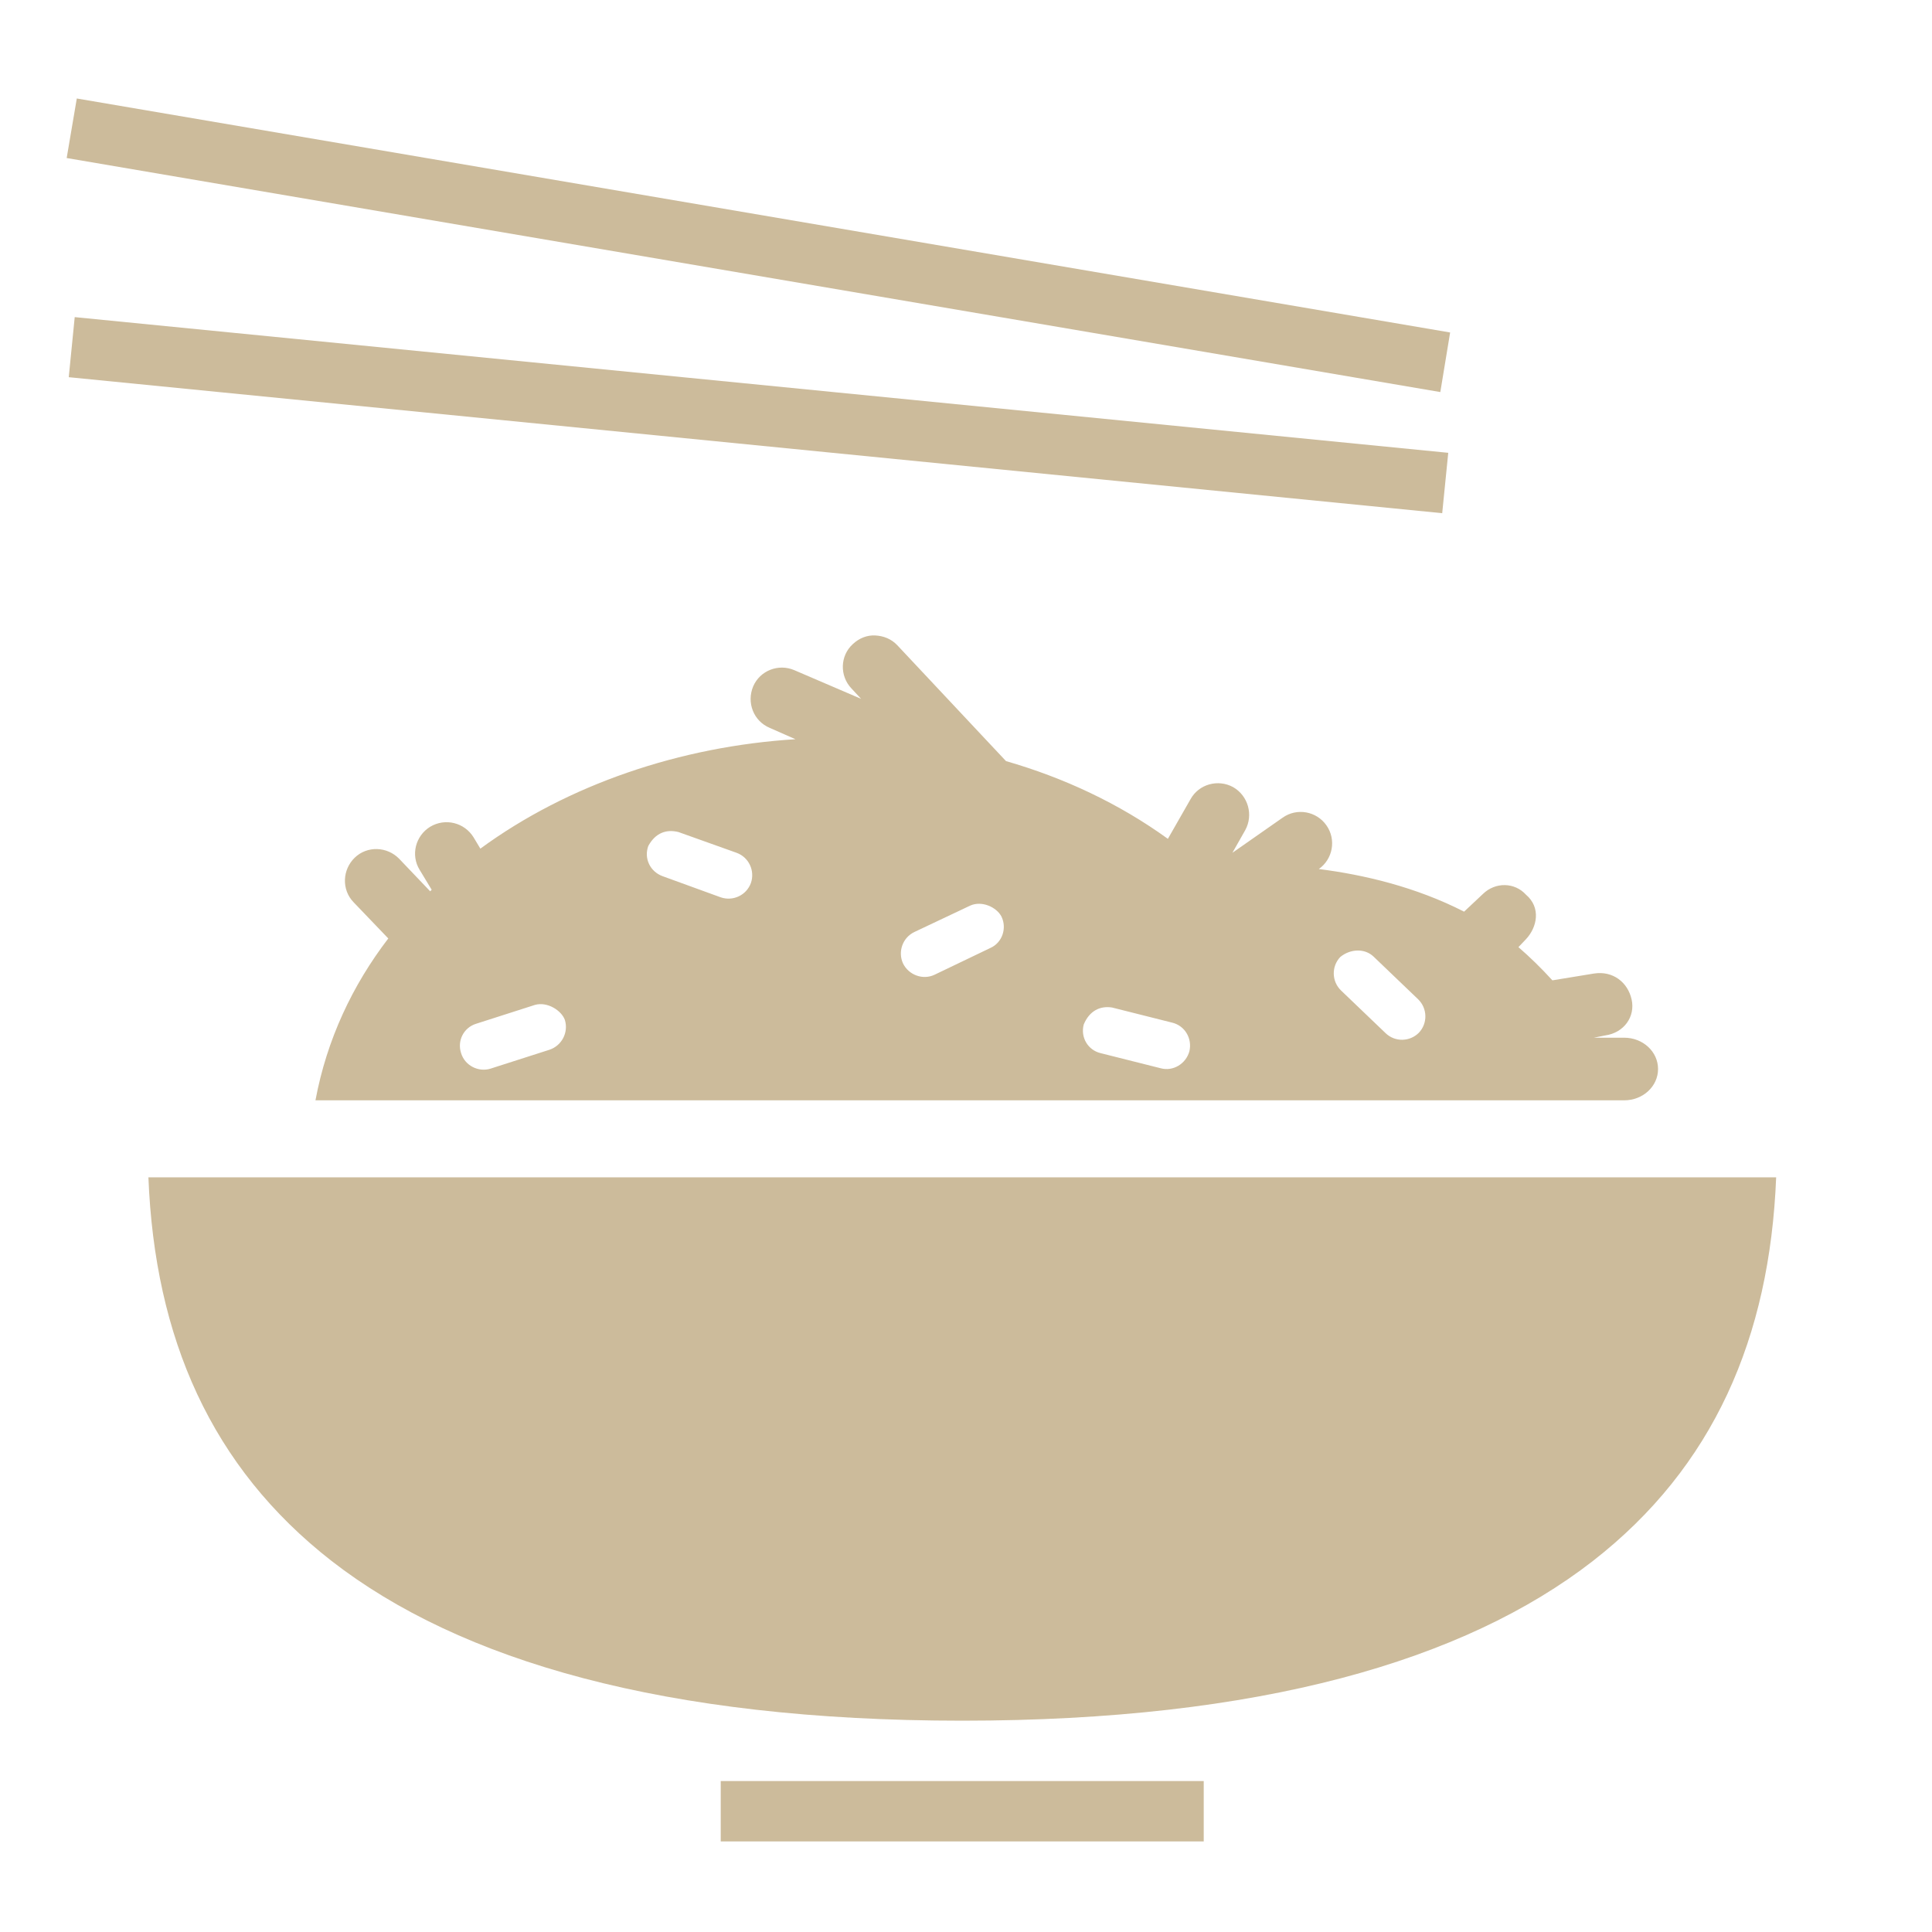
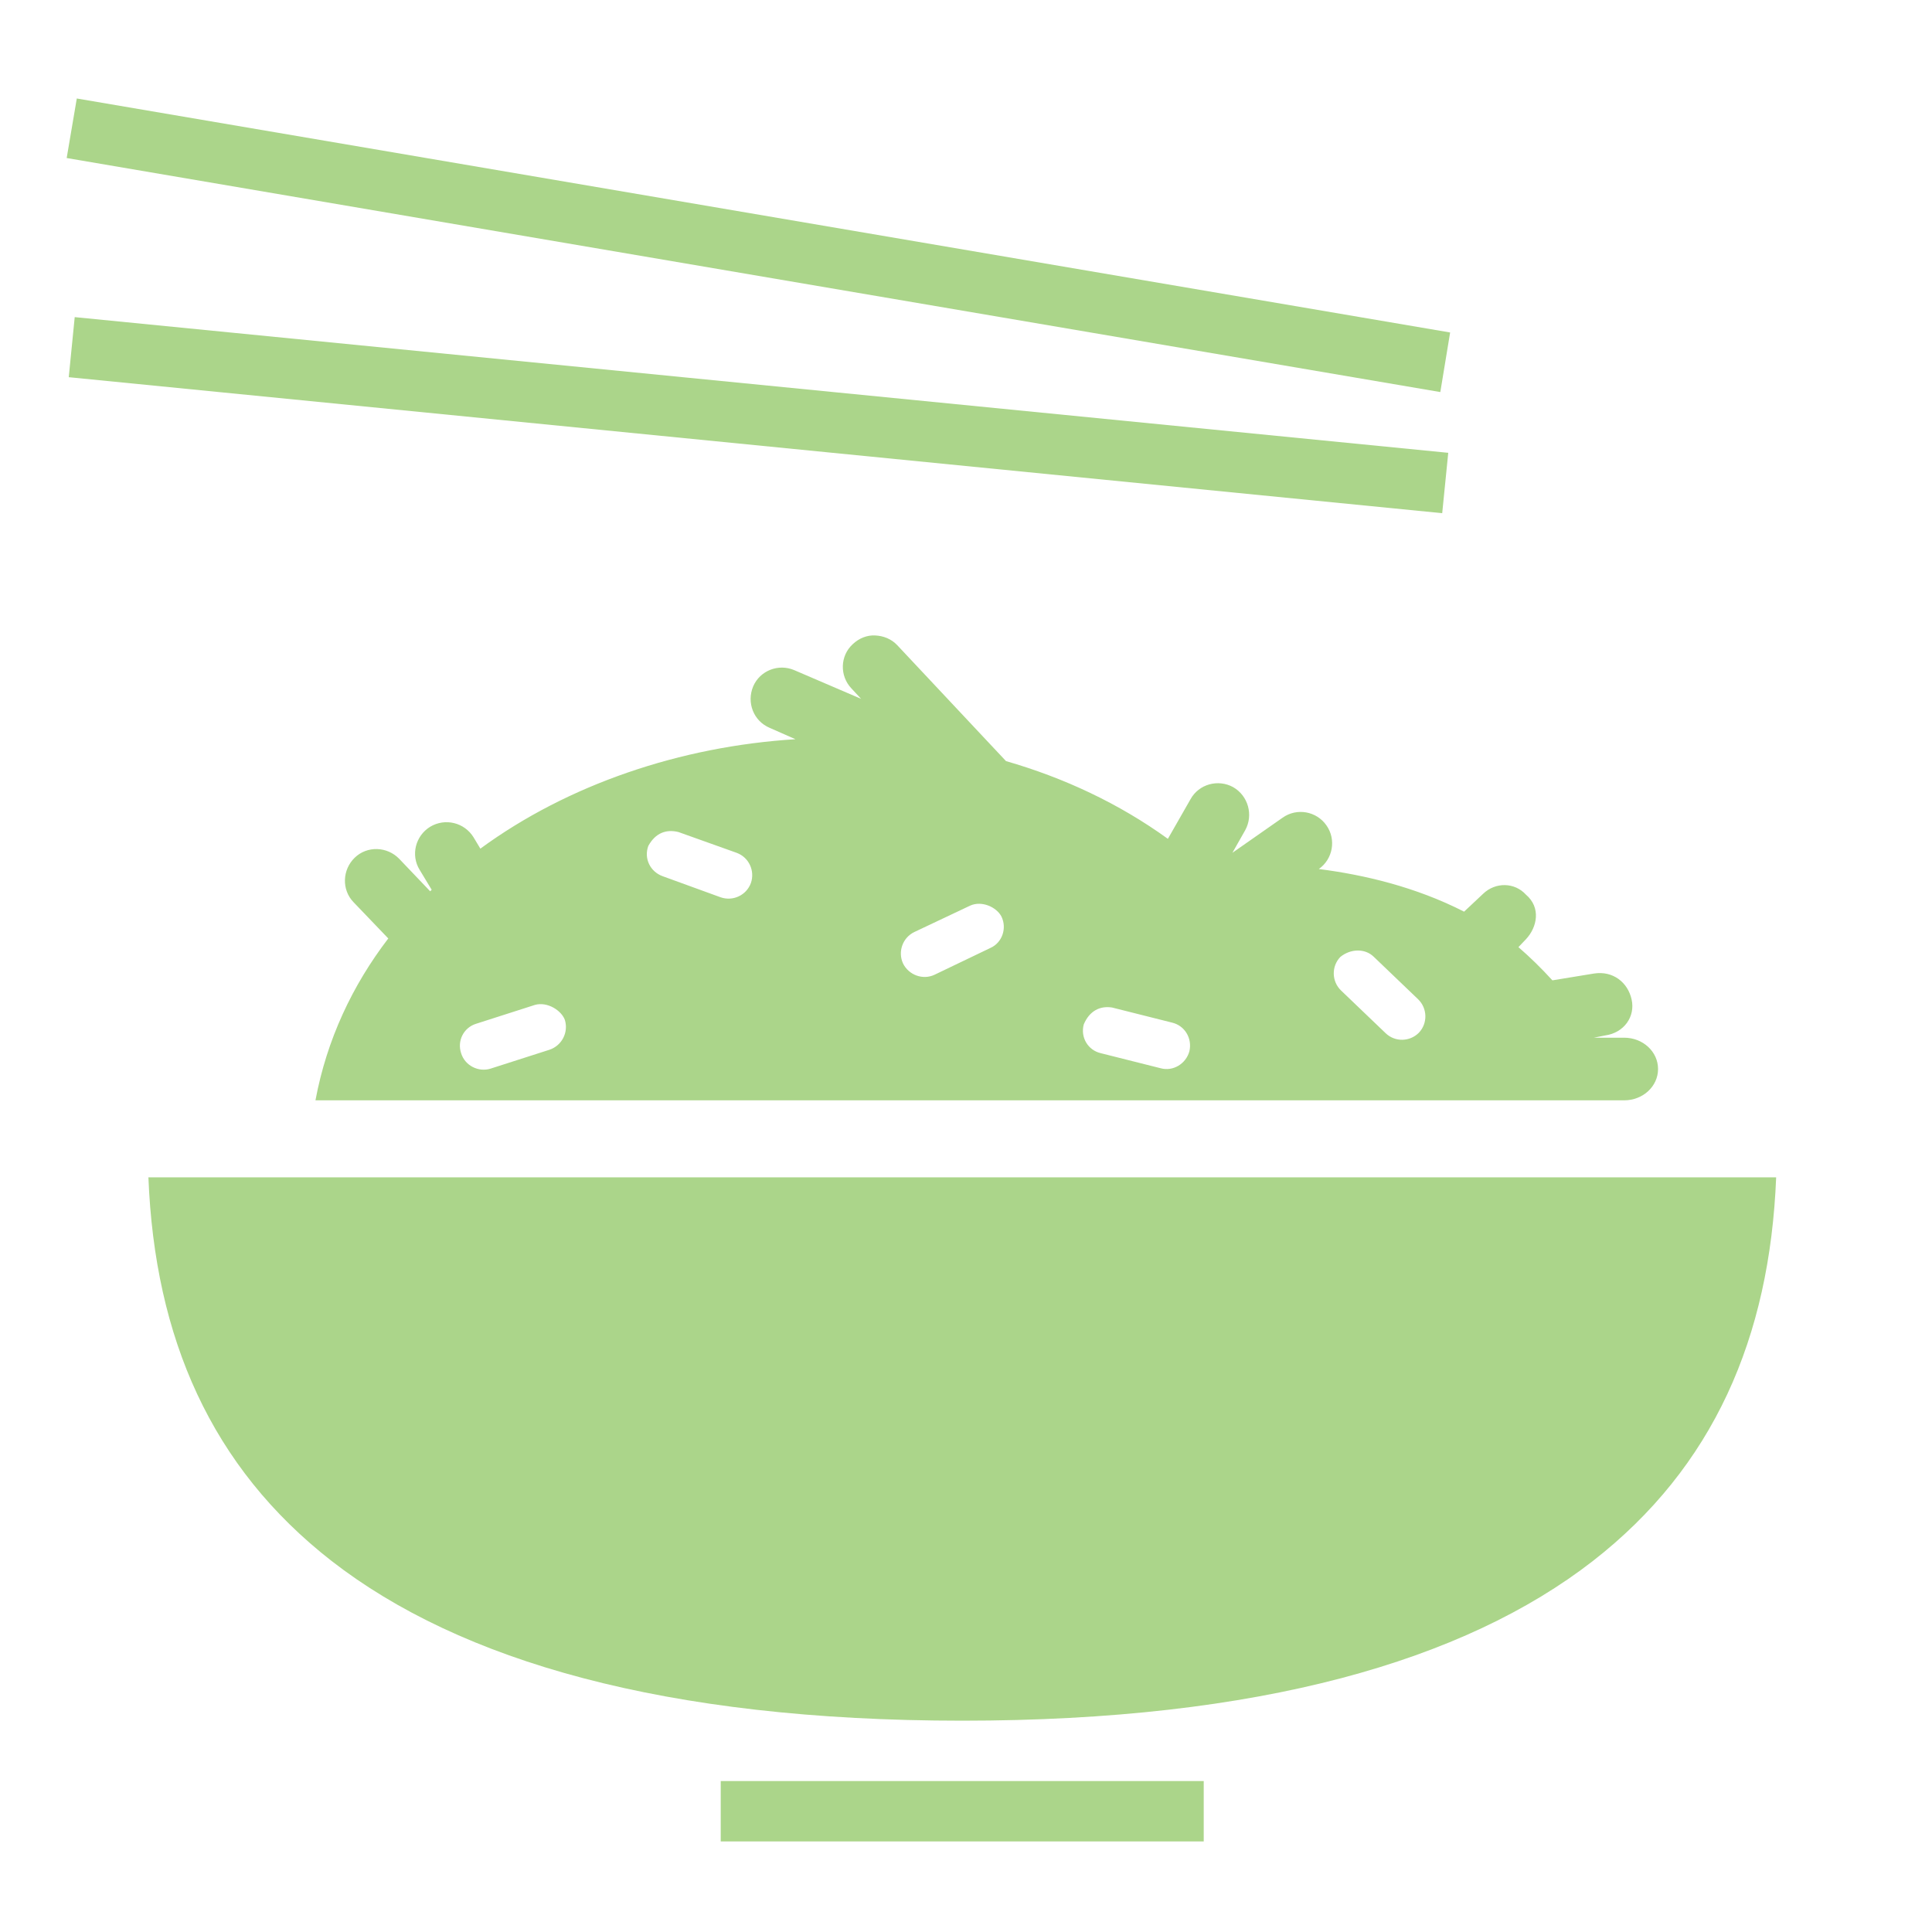
<svg xmlns="http://www.w3.org/2000/svg" width="100" height="100" viewBox="0 0 512 512">
-   <path fill="#CCBB9B" d="m20.35 26.1l-2.68 15.78L381.7 103.9l2.6-15.79zm-.55 57.94l-1.58 15.92L382.2 136l1.6-16zm212.1 84.36c-2.1-.1-4.2.7-5.9 2.3c-3.4 3.1-3.5 8.4-.4 11.7l2.6 2.8l-17.7-7.6c-4.2-1.8-9.1.1-10.9 4.3c-1.8 4.3.1 9.2 4.4 11l6.8 3c-30.5 1.9-60.3 12-83.5 29l-1.8-3c-2.4-3.9-7.5-5.2-11.5-2.8c-3.9 2.4-5.2 7.5-2.8 11.4l3.2 5.3l-.4.4l-8.2-8.6c-3.2-3.3-8.5-3.5-11.8-.3s-3.5 8.5-.3 11.8l9.2 9.6c-9.5 12.4-16.3 26.8-19.3 42.9h346.8c5 0 9-3.7 9-8.3s-4-8.3-9-8.3h-8l3-.6c5-.7 8-5 7-9.5c-1-4.6-5-7.7-10-6.9l-11 1.8c-3-3.3-6-6.2-9-8.8l2-2.1c3-3.2 4-8.4 0-11.8c-3-3.3-8.1-3.4-11.4-.2l-5 4.7c-12.9-6.6-26.7-9.8-38.5-11.3c3.7-2.6 4.7-7.8 2-11.6c-2.6-3.7-7.8-4.7-11.6-2l-13.3 9.3l3.4-6c2.2-4 .8-9.1-3.2-11.4c-4-2.2-9.1-.8-11.3 3.2l-6 10.5c-13-9.4-27.6-16.2-42.9-20.6L237.8 171c-1.6-1.7-3.7-2.5-5.9-2.6m-52.1 52.1l15.4 5.5c3.3 1.2 4.9 4.8 3.8 8c-1.2 3.3-4.8 4.9-8 3.8l-15.4-5.6c-3.3-1.2-5-4.7-3.8-8c1.9-3.5 4.8-4.5 8-3.7m85.6 22.4c1.5 3.1.2 6.9-2.9 8.3l-14.8 7.1c-3.1 1.5-6.9.1-8.4-3c-1.4-3.1-.1-6.8 3-8.3l14.8-7c3.1-1.4 7 .4 8.3 2.9m98.6 10.6l11.8 11.3c2.5 2.4 2.6 6.4.2 8.9c-2.4 2.4-6.3 2.5-8.8.1l-11.8-11.3c-2.5-2.4-2.6-6.4-.2-8.9c2.7-2.2 6.5-2.3 8.8-.1m-214.3 16.8c1 3.3-.8 6.8-4.1 7.9l-15.6 5c-3.2 1-6.8-.8-7.8-4.1c-1.1-3.3.7-6.8 4-7.8l15.6-5c3.3-.9 7 1.5 7.9 4m145-3.3l15.9 4c3.4.8 5.4 4.2 4.6 7.6c-.9 3.3-4.3 5.4-7.6 4.5l-15.9-4c-3.4-.8-5.4-4.2-4.5-7.6c1.5-3.6 4.3-5 7.5-4.5M39.33 312c1.68 42.5 16.6 76.8 48.58 101.7C121.9 440.1 176.1 456 255 456s133.1-15.9 167.1-42.3c32-24.9 46.9-59.2 48.6-101.7zM191 472v16h128v-16z" />
+   <path fill="#abd58a" d="m20.35 26.1l-2.68 15.78L381.7 103.9l2.6-15.79zm-.55 57.94l-1.58 15.92L382.2 136l1.6-16zm212.1 84.36c-2.1-.1-4.2.7-5.9 2.3c-3.4 3.1-3.5 8.4-.4 11.7l2.6 2.8l-17.7-7.6c-4.2-1.8-9.1.1-10.9 4.3c-1.8 4.3.1 9.2 4.4 11l6.8 3c-30.5 1.9-60.3 12-83.5 29l-1.8-3c-2.4-3.9-7.5-5.2-11.5-2.8c-3.9 2.4-5.2 7.5-2.8 11.4l3.2 5.3l-.4.4l-8.2-8.6c-3.2-3.3-8.5-3.5-11.8-.3s-3.5 8.5-.3 11.8l9.2 9.6c-9.5 12.4-16.3 26.8-19.3 42.9h346.8c5 0 9-3.7 9-8.3s-4-8.3-9-8.3h-8l3-.6c5-.7 8-5 7-9.5c-1-4.6-5-7.7-10-6.9l-11 1.8c-3-3.3-6-6.2-9-8.8l2-2.1c3-3.2 4-8.4 0-11.8c-3-3.3-8.1-3.4-11.4-.2l-5 4.7c-12.9-6.6-26.7-9.8-38.5-11.3c3.7-2.6 4.7-7.8 2-11.6c-2.6-3.7-7.8-4.7-11.6-2l-13.3 9.3l3.4-6c2.2-4 .8-9.1-3.2-11.4c-4-2.2-9.1-.8-11.3 3.2l-6 10.5c-13-9.4-27.6-16.2-42.9-20.6L237.8 171c-1.6-1.7-3.7-2.5-5.9-2.6m-52.1 52.1l15.4 5.5c3.3 1.2 4.9 4.8 3.8 8c-1.2 3.3-4.8 4.9-8 3.8l-15.4-5.6c-3.3-1.2-5-4.7-3.8-8c1.9-3.5 4.8-4.5 8-3.7m85.6 22.4c1.5 3.1.2 6.9-2.9 8.3l-14.8 7.1c-3.1 1.5-6.9.1-8.4-3c-1.4-3.1-.1-6.8 3-8.3l14.8-7c3.1-1.4 7 .4 8.3 2.9m98.6 10.6l11.8 11.3c2.5 2.4 2.6 6.4.2 8.9c-2.4 2.4-6.3 2.5-8.8.1l-11.8-11.3c-2.5-2.4-2.6-6.4-.2-8.9c2.7-2.2 6.5-2.3 8.8-.1m-214.3 16.8c1 3.3-.8 6.8-4.1 7.9l-15.6 5c-3.2 1-6.8-.8-7.8-4.1c-1.1-3.3.7-6.8 4-7.8l15.6-5c3.3-.9 7 1.5 7.9 4m145-3.3l15.9 4c3.4.8 5.4 4.2 4.6 7.6c-.9 3.3-4.3 5.4-7.6 4.5l-15.9-4c-3.4-.8-5.4-4.2-4.5-7.6c1.5-3.6 4.3-5 7.5-4.5M39.33 312c1.68 42.5 16.6 76.8 48.58 101.7C121.9 440.1 176.1 456 255 456s133.1-15.9 167.1-42.3c32-24.9 46.9-59.2 48.6-101.7zM191 472v16h128v-16z" />
</svg>
